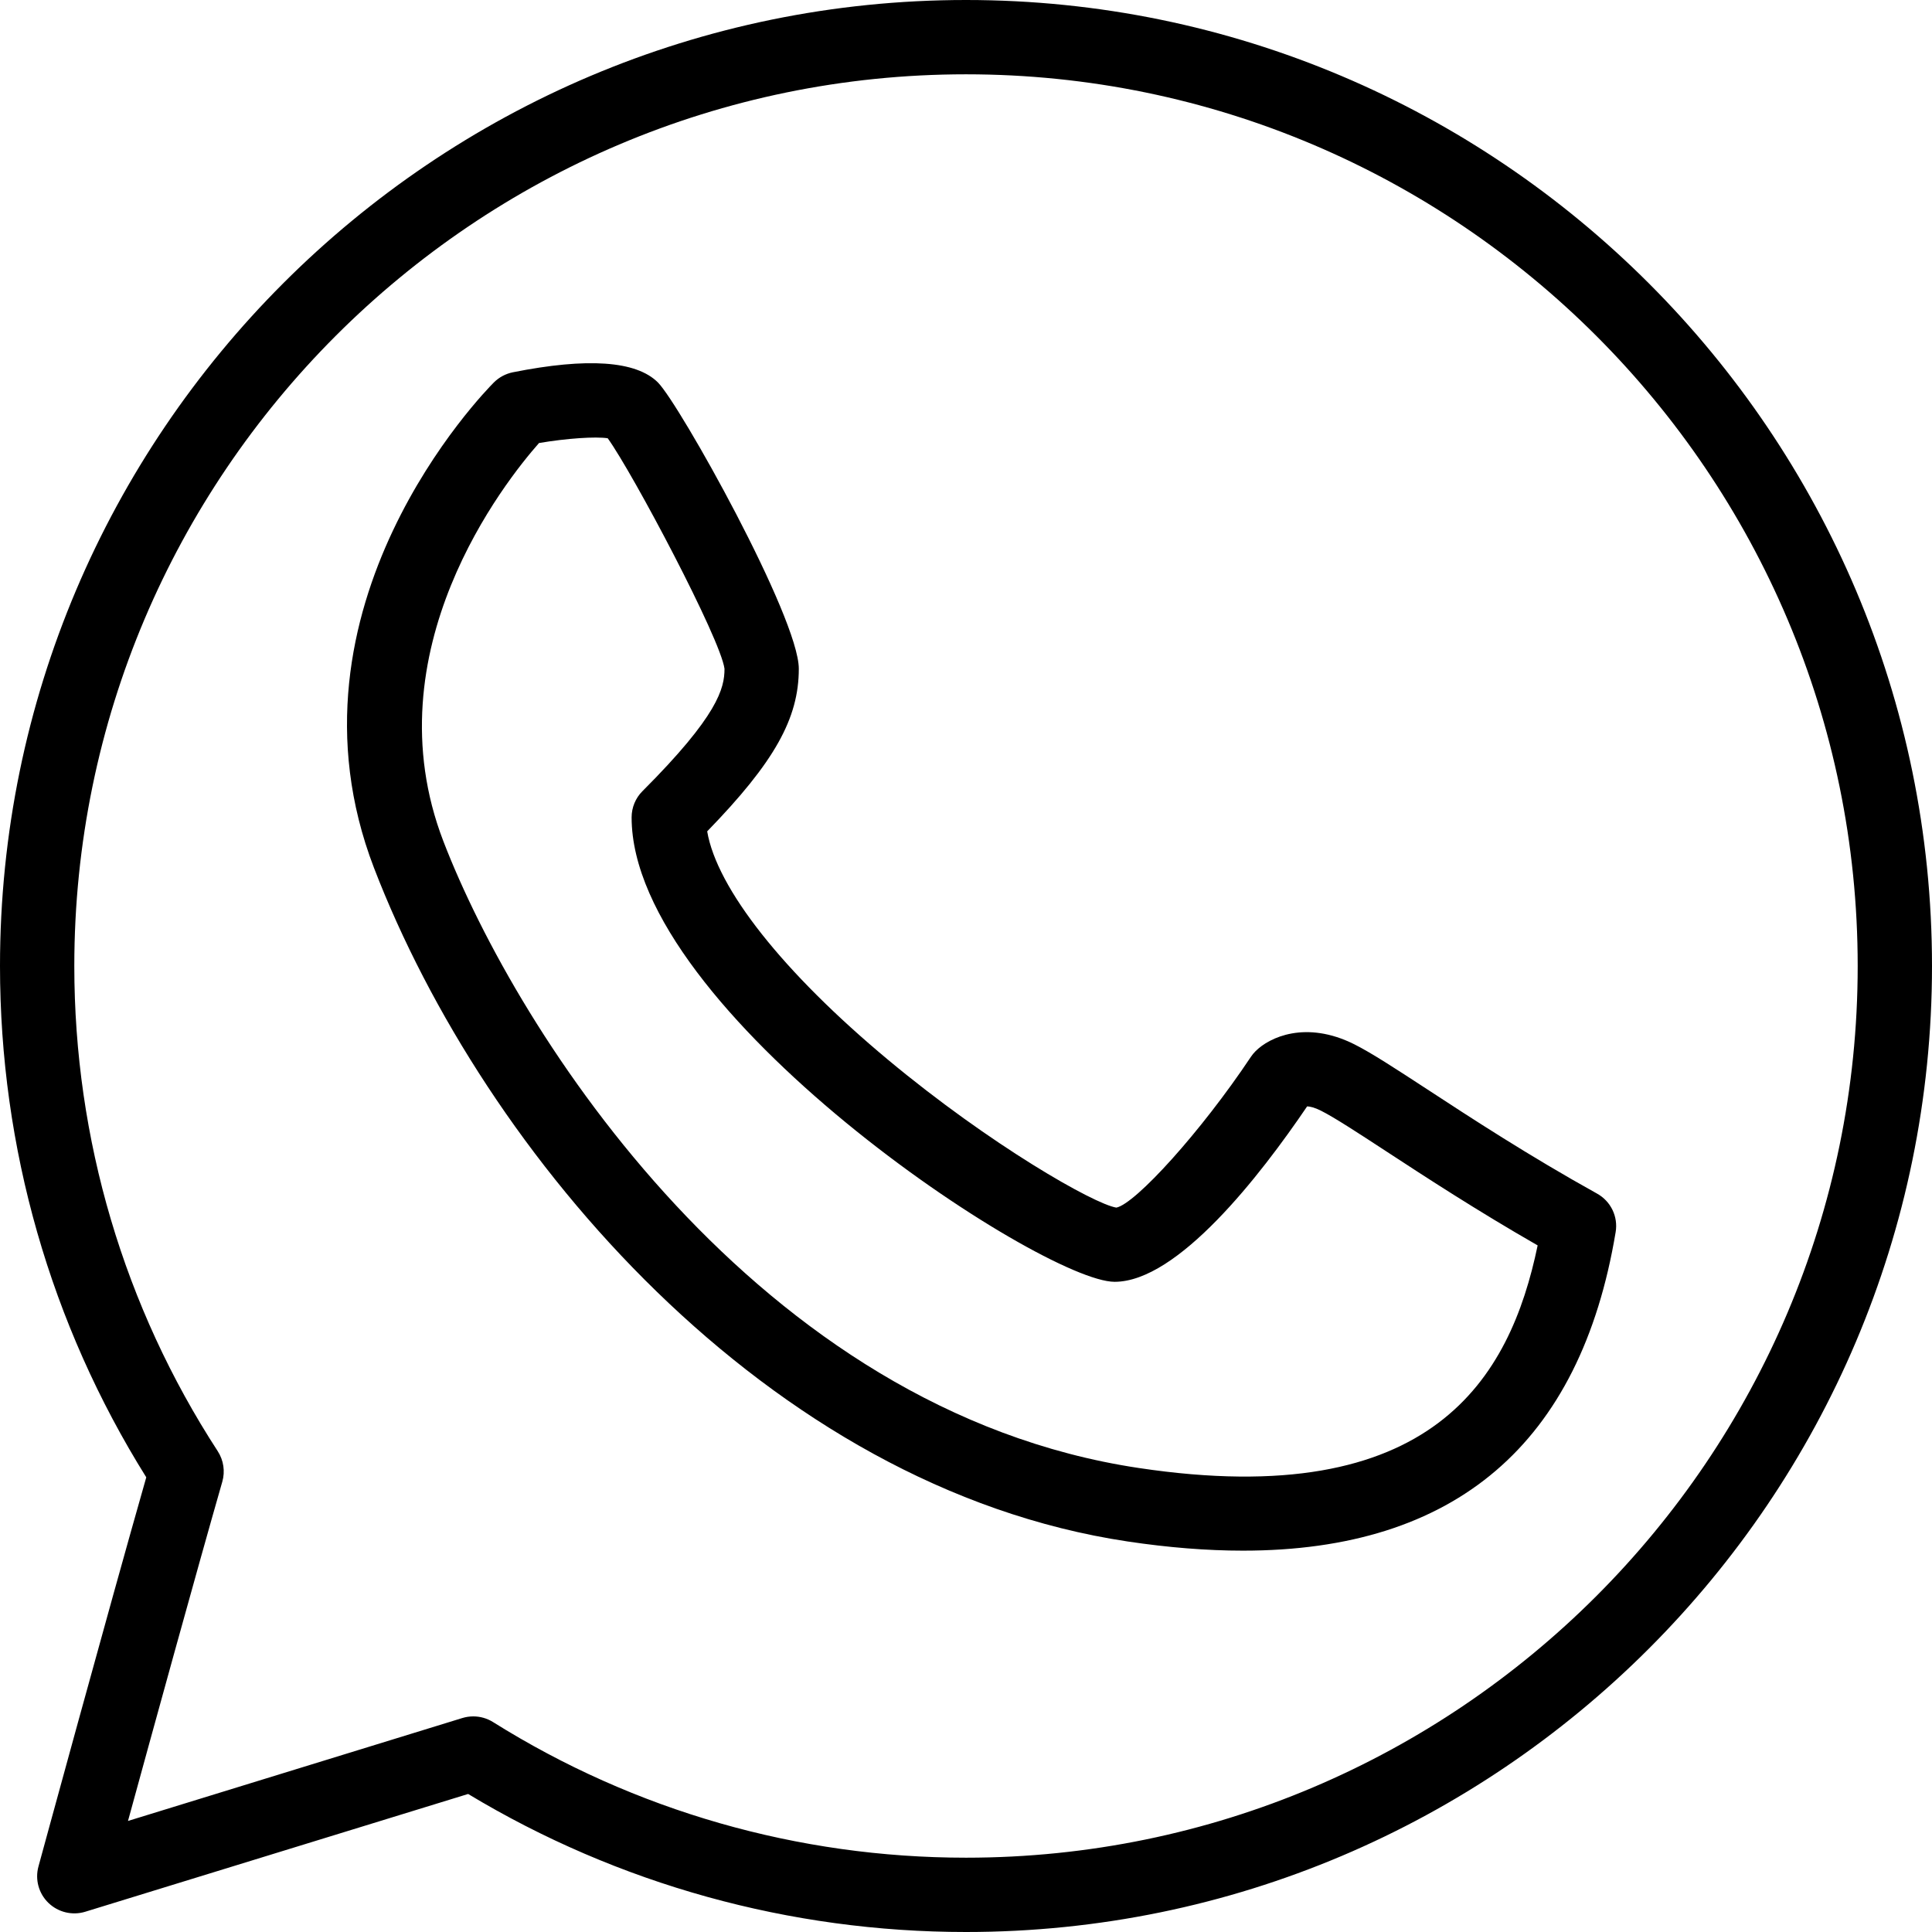
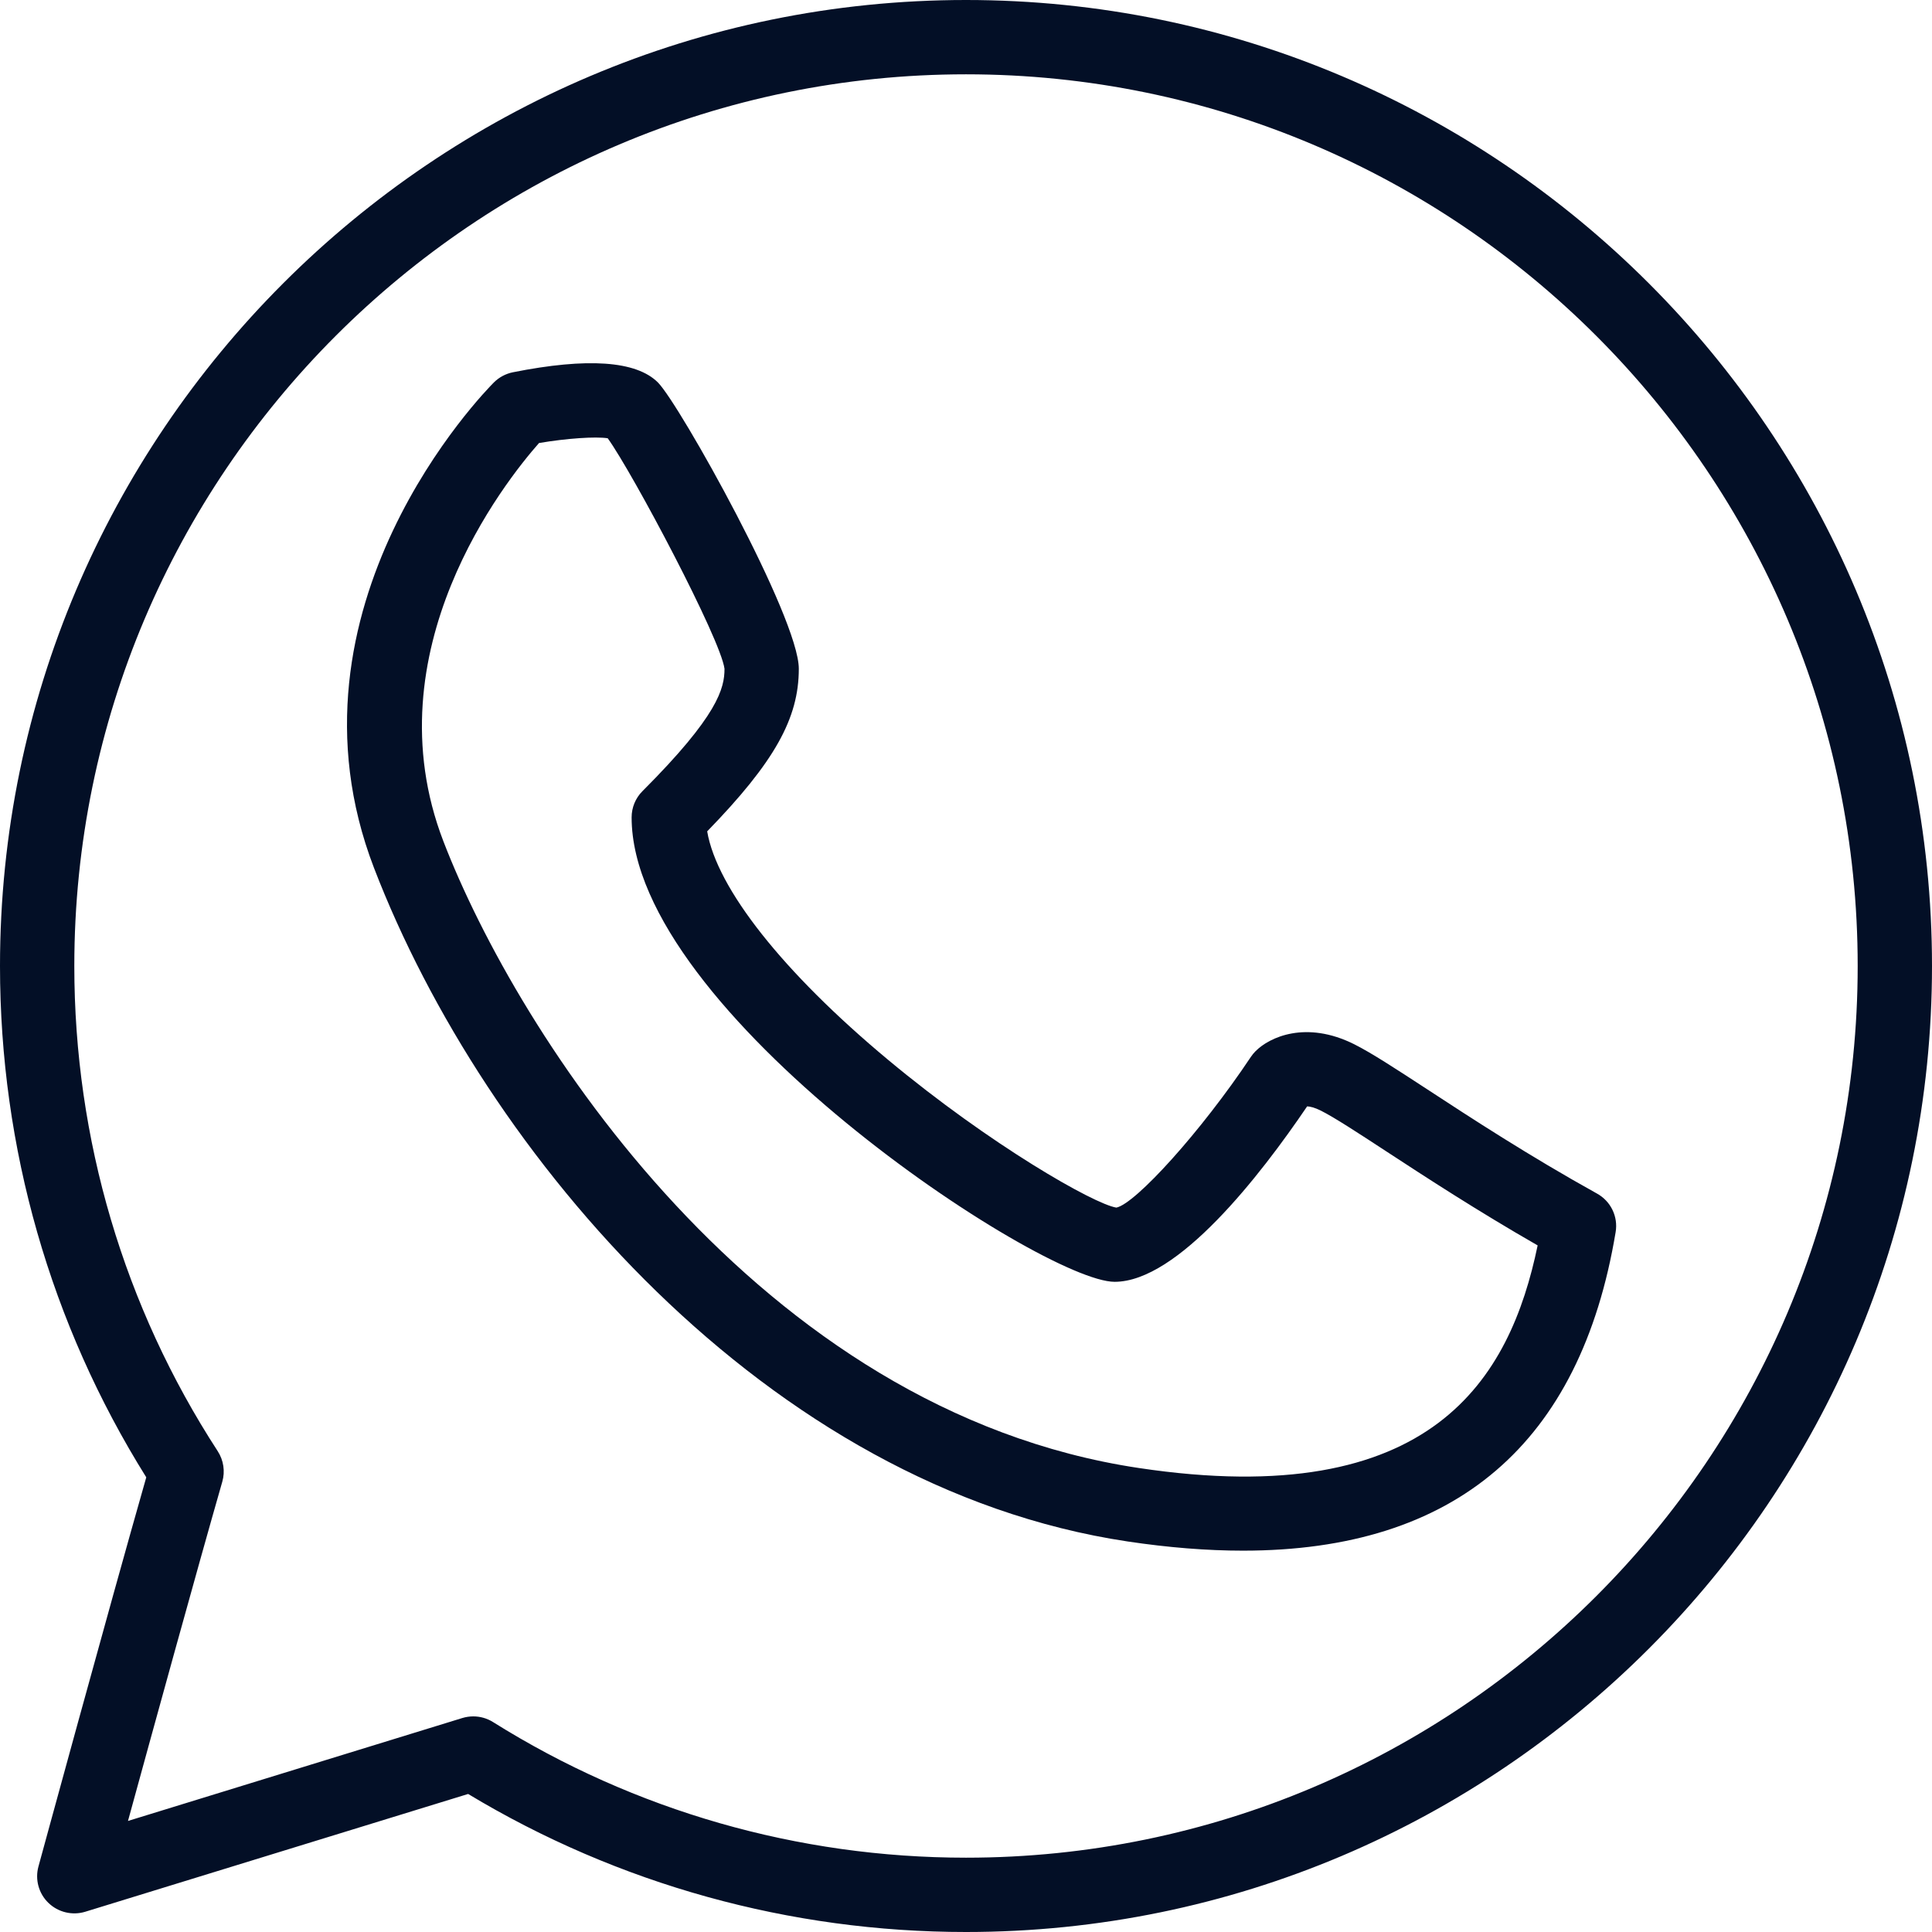
- <svg xmlns="http://www.w3.org/2000/svg" version="1.1" id="Capa_1" x="0px" y="0px" viewBox="0 0 52 52" style="enable-background:new 0 0 52 52;" xml:space="preserve">
-   <g>
-     <g>
-       <path d="M26,0C11.663,0,0,11.663,0,26c0,4.891,1.359,9.639,3.937,13.762C2.91,43.36,1.055,50.166,1.035,50.237    c-0.096,0.352,0.007,0.728,0.27,0.981c0.263,0.253,0.643,0.343,0.989,0.237L12.6,48.285C16.637,50.717,21.26,52,26,52    c14.337,0,26-11.663,26-26S40.337,0,26,0z M26,50c-4.519,0-8.921-1.263-12.731-3.651c-0.161-0.101-0.346-0.152-0.531-0.152    c-0.099,0-0.198,0.015-0.294,0.044l-8.999,2.77c0.661-2.413,1.849-6.729,2.538-9.13c0.08-0.278,0.035-0.578-0.122-0.821    C3.335,35.173,2,30.657,2,26C2,12.767,12.767,2,26,2s24,10.767,24,24S39.233,50,26,50z" />
-       <path d="M42.985,32.126c-1.846-1.025-3.418-2.053-4.565-2.803c-0.876-0.572-1.509-0.985-1.973-1.218    c-1.297-0.647-2.28-0.19-2.654,0.188c-0.047,0.047-0.089,0.098-0.125,0.152c-1.347,2.021-3.106,3.954-3.621,4.058    c-0.595-0.093-3.38-1.676-6.148-3.981c-2.826-2.355-4.604-4.61-4.865-6.146C20.847,20.51,21.5,19.336,21.5,18    c0-1.377-3.212-7.126-3.793-7.707c-0.583-0.582-1.896-0.673-3.903-0.273c-0.193,0.039-0.371,0.134-0.511,0.273    c-0.243,0.243-5.929,6.04-3.227,13.066c2.966,7.711,10.579,16.674,20.285,18.13c1.103,0.165,2.137,0.247,3.105,0.247    c5.71,0,9.08-2.873,10.029-8.572C43.556,32.747,43.355,32.331,42.985,32.126z M30.648,39.511    c-10.264-1.539-16.729-11.708-18.715-16.87c-1.97-5.12,1.663-9.685,2.575-10.717c0.742-0.126,1.523-0.179,1.849-0.128    c0.681,0.947,3.039,5.402,3.143,6.204c0,0.525-0.171,1.256-2.207,3.293C17.105,21.48,17,21.734,17,22c0,5.236,11.044,12.5,13,12.5    c1.701,0,3.919-2.859,5.182-4.722c0.073,0.003,0.196,0.028,0.371,0.116c0.36,0.181,0.984,0.588,1.773,1.104    c1.042,0.681,2.426,1.585,4.06,2.522C40.644,37.09,38.57,40.701,30.648,39.511z" />
-     </g>
-   </g>
-   <g>
- </g>
-   <g>
- </g>
-   <g>
- </g>
-   <g>
- </g>
-   <g>
- </g>
-   <g>
- </g>
-   <g>
- </g>
-   <g>
- </g>
-   <g>
- </g>
-   <g>
- </g>
-   <g>
- </g>
-   <g>
- </g>
-   <g>
- </g>
-   <g>
- </g>
-   <g>
- </g>
+ <svg xmlns="http://www.w3.org/2000/svg" width="110" height="110" viewBox="0 0 110 110" fill="none">
+   <path d="M55 0C24.672 0 0 24.672 0 55C0 65.346 2.875 75.39 8.328 84.112C6.156 91.723 2.232 106.12 2.189 106.271C1.986 107.015 2.204 107.811 2.761 108.346C3.317 108.881 4.121 109.071 4.853 108.847L26.654 102.141C35.194 107.286 44.973 110 55 110C85.328 110 110 85.328 110 55C110 24.672 85.328 0 55 0ZM55 105.769C45.441 105.769 36.129 103.097 28.069 98.046C27.729 97.832 27.337 97.724 26.946 97.724C26.736 97.724 26.527 97.756 26.324 97.817L7.287 103.677C8.686 98.573 11.199 89.443 12.656 84.364C12.826 83.776 12.73 83.141 12.398 82.627C7.055 74.404 4.231 64.851 4.231 55C4.231 27.007 27.007 4.231 55 4.231C82.993 4.231 105.769 27.007 105.769 55C105.769 82.993 82.993 105.769 55 105.769Z" fill="#030F26" />
+   <path d="M90.93 67.959C87.025 65.791 83.699 63.616 81.273 62.029C79.42 60.819 78.081 59.946 77.099 59.453C74.356 58.084 72.276 59.051 71.485 59.851C71.386 59.95 71.297 60.058 71.221 60.172C68.371 64.447 64.65 68.536 63.561 68.756C62.302 68.56 56.411 65.211 50.556 60.335C44.577 55.353 40.816 50.583 40.264 47.334C44.099 43.387 45.481 40.903 45.481 38.077C45.481 35.164 38.686 23.003 37.457 21.774C36.224 20.543 33.446 20.35 29.201 21.196C28.792 21.279 28.416 21.48 28.12 21.774C27.606 22.288 15.578 34.551 21.293 49.413C27.568 65.725 43.672 84.685 64.204 87.765C66.537 88.114 68.725 88.288 70.772 88.288C82.851 88.288 89.98 82.21 91.987 70.155C92.138 69.272 91.712 68.392 90.93 67.959ZM64.832 83.581C43.12 80.325 29.444 58.814 25.243 47.894C21.076 37.064 28.761 27.407 30.69 25.224C32.26 24.957 33.912 24.845 34.601 24.953C36.042 26.956 41.03 36.38 41.25 38.077C41.25 39.188 40.888 40.734 36.581 45.043C36.184 45.438 35.962 45.976 35.962 46.538C35.962 57.615 59.324 72.981 63.462 72.981C67.06 72.981 71.752 66.933 74.423 62.992C74.578 62.998 74.838 63.051 75.208 63.237C75.97 63.62 77.29 64.481 78.959 65.573C81.163 67.013 84.091 68.926 87.547 70.908C85.978 78.46 81.59 86.098 64.832 83.581Z" fill="#030F26" />
</svg>
